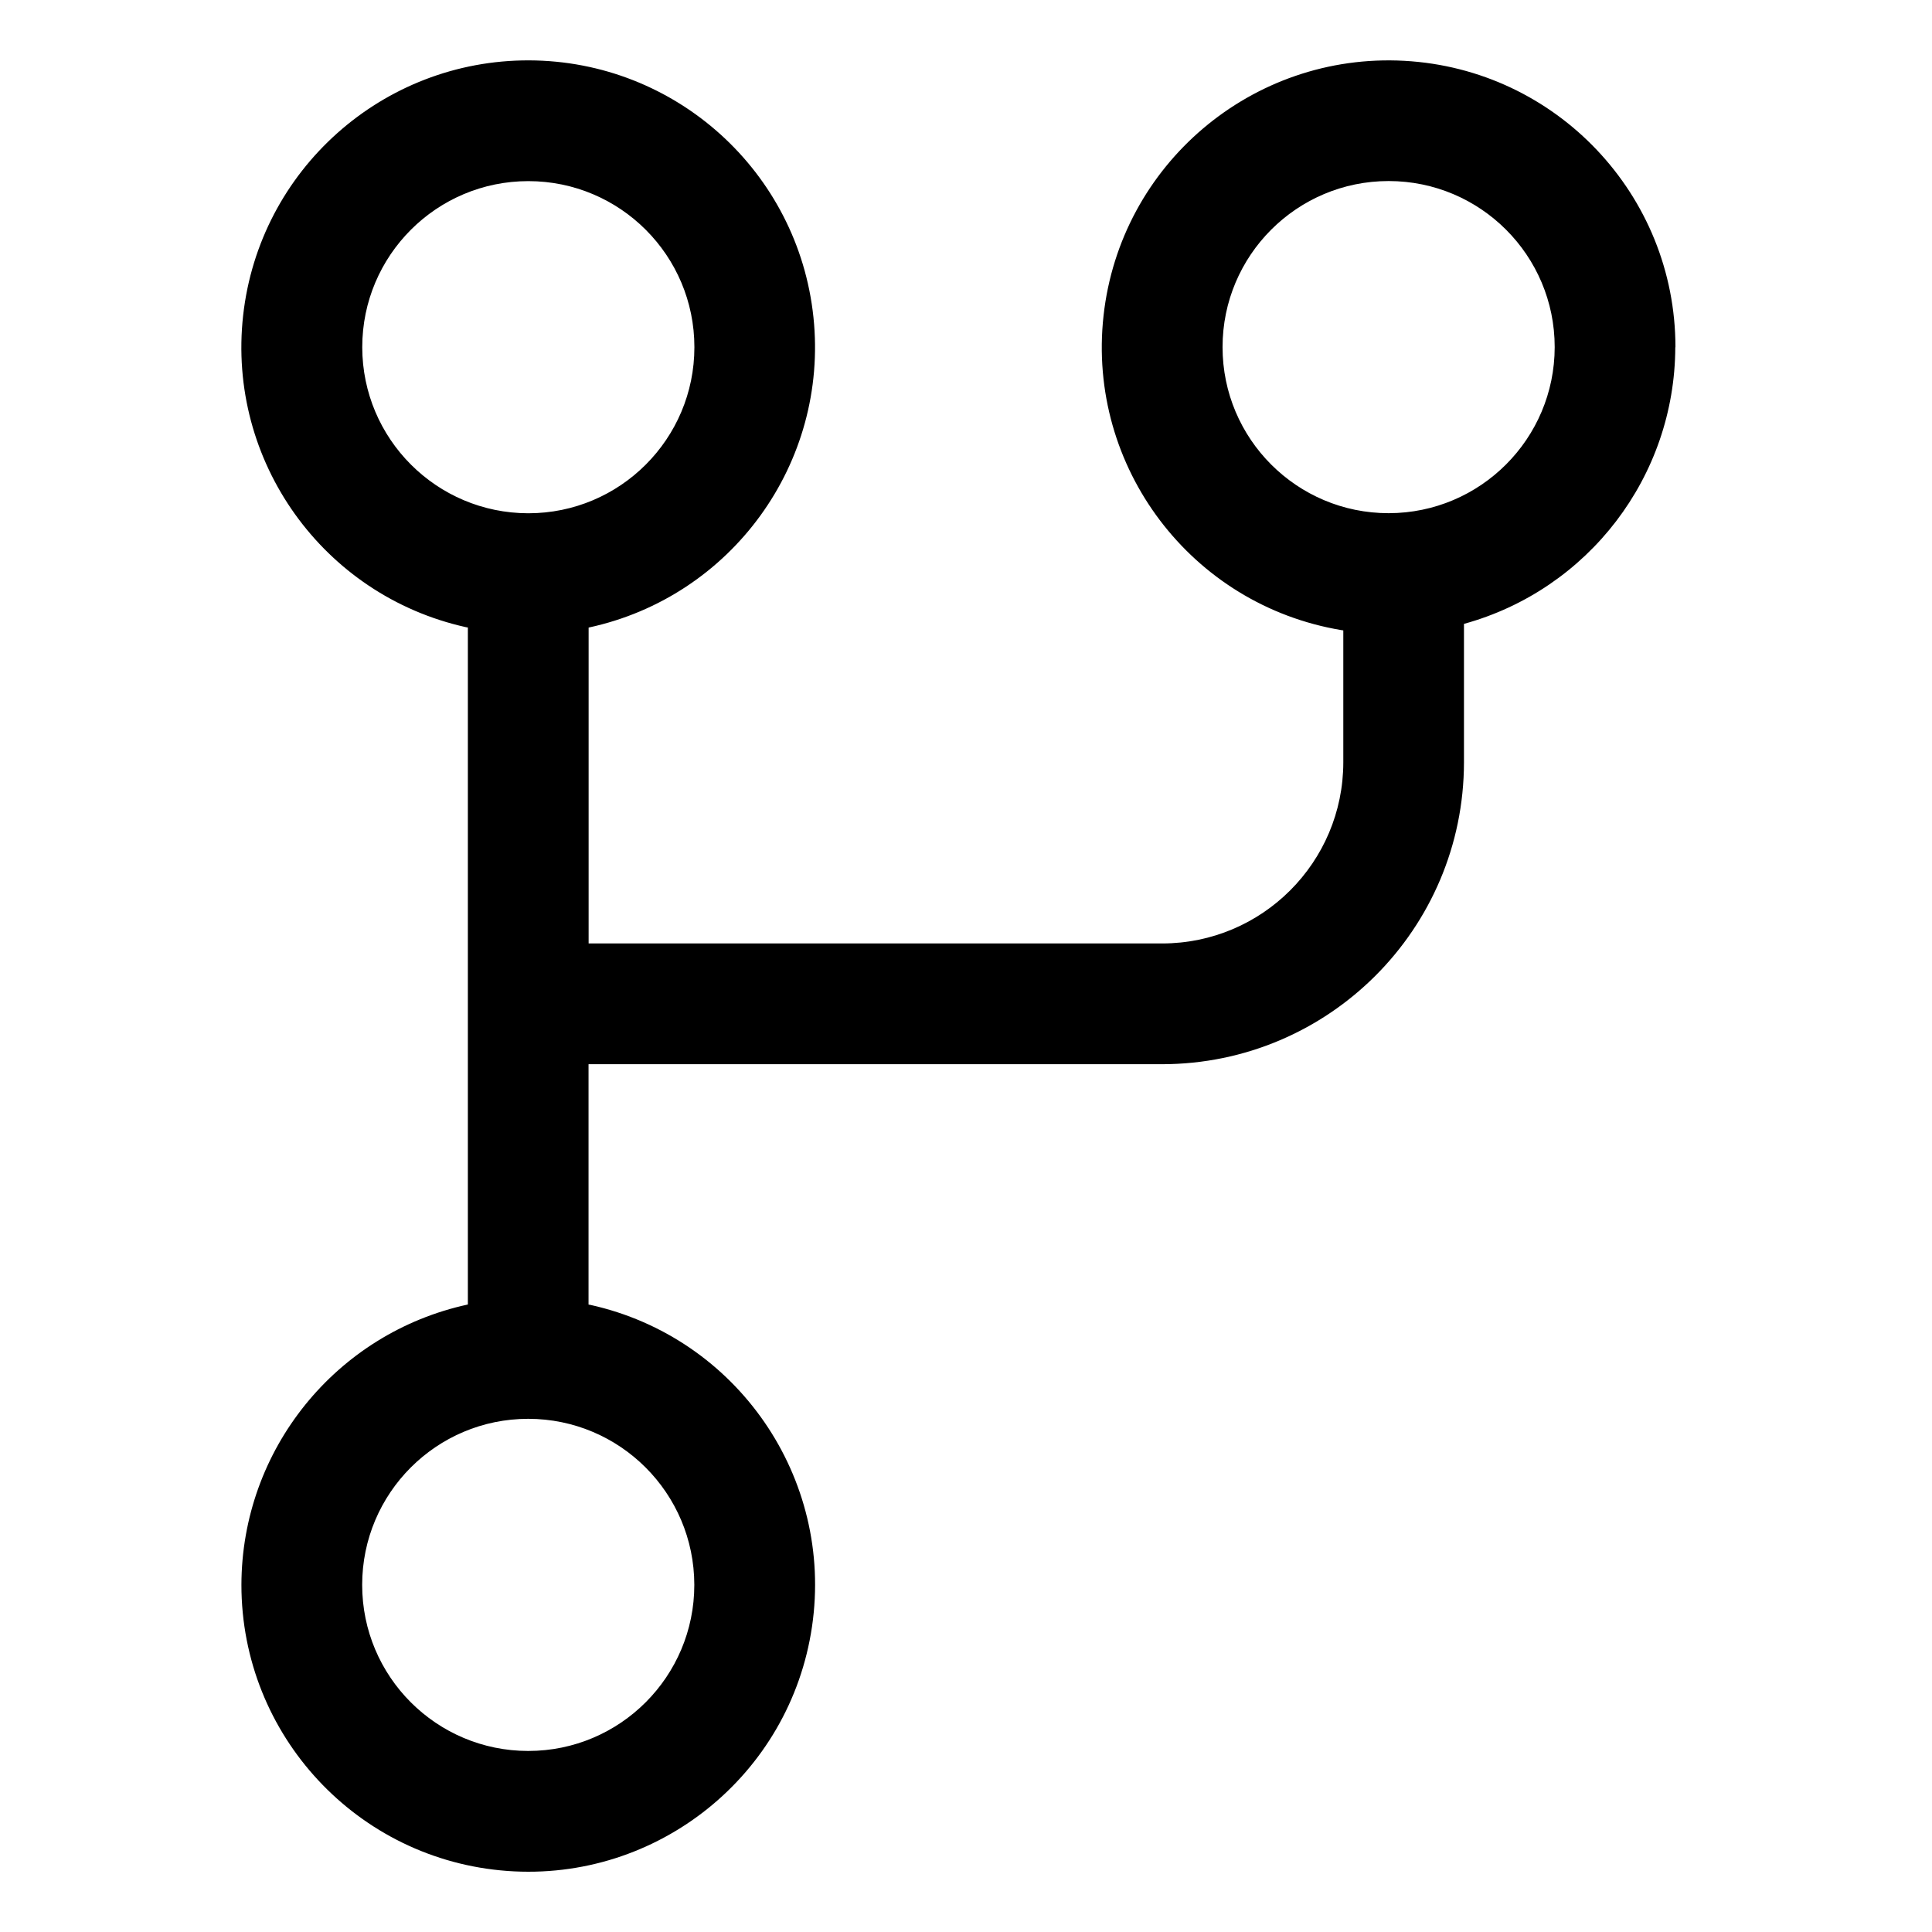
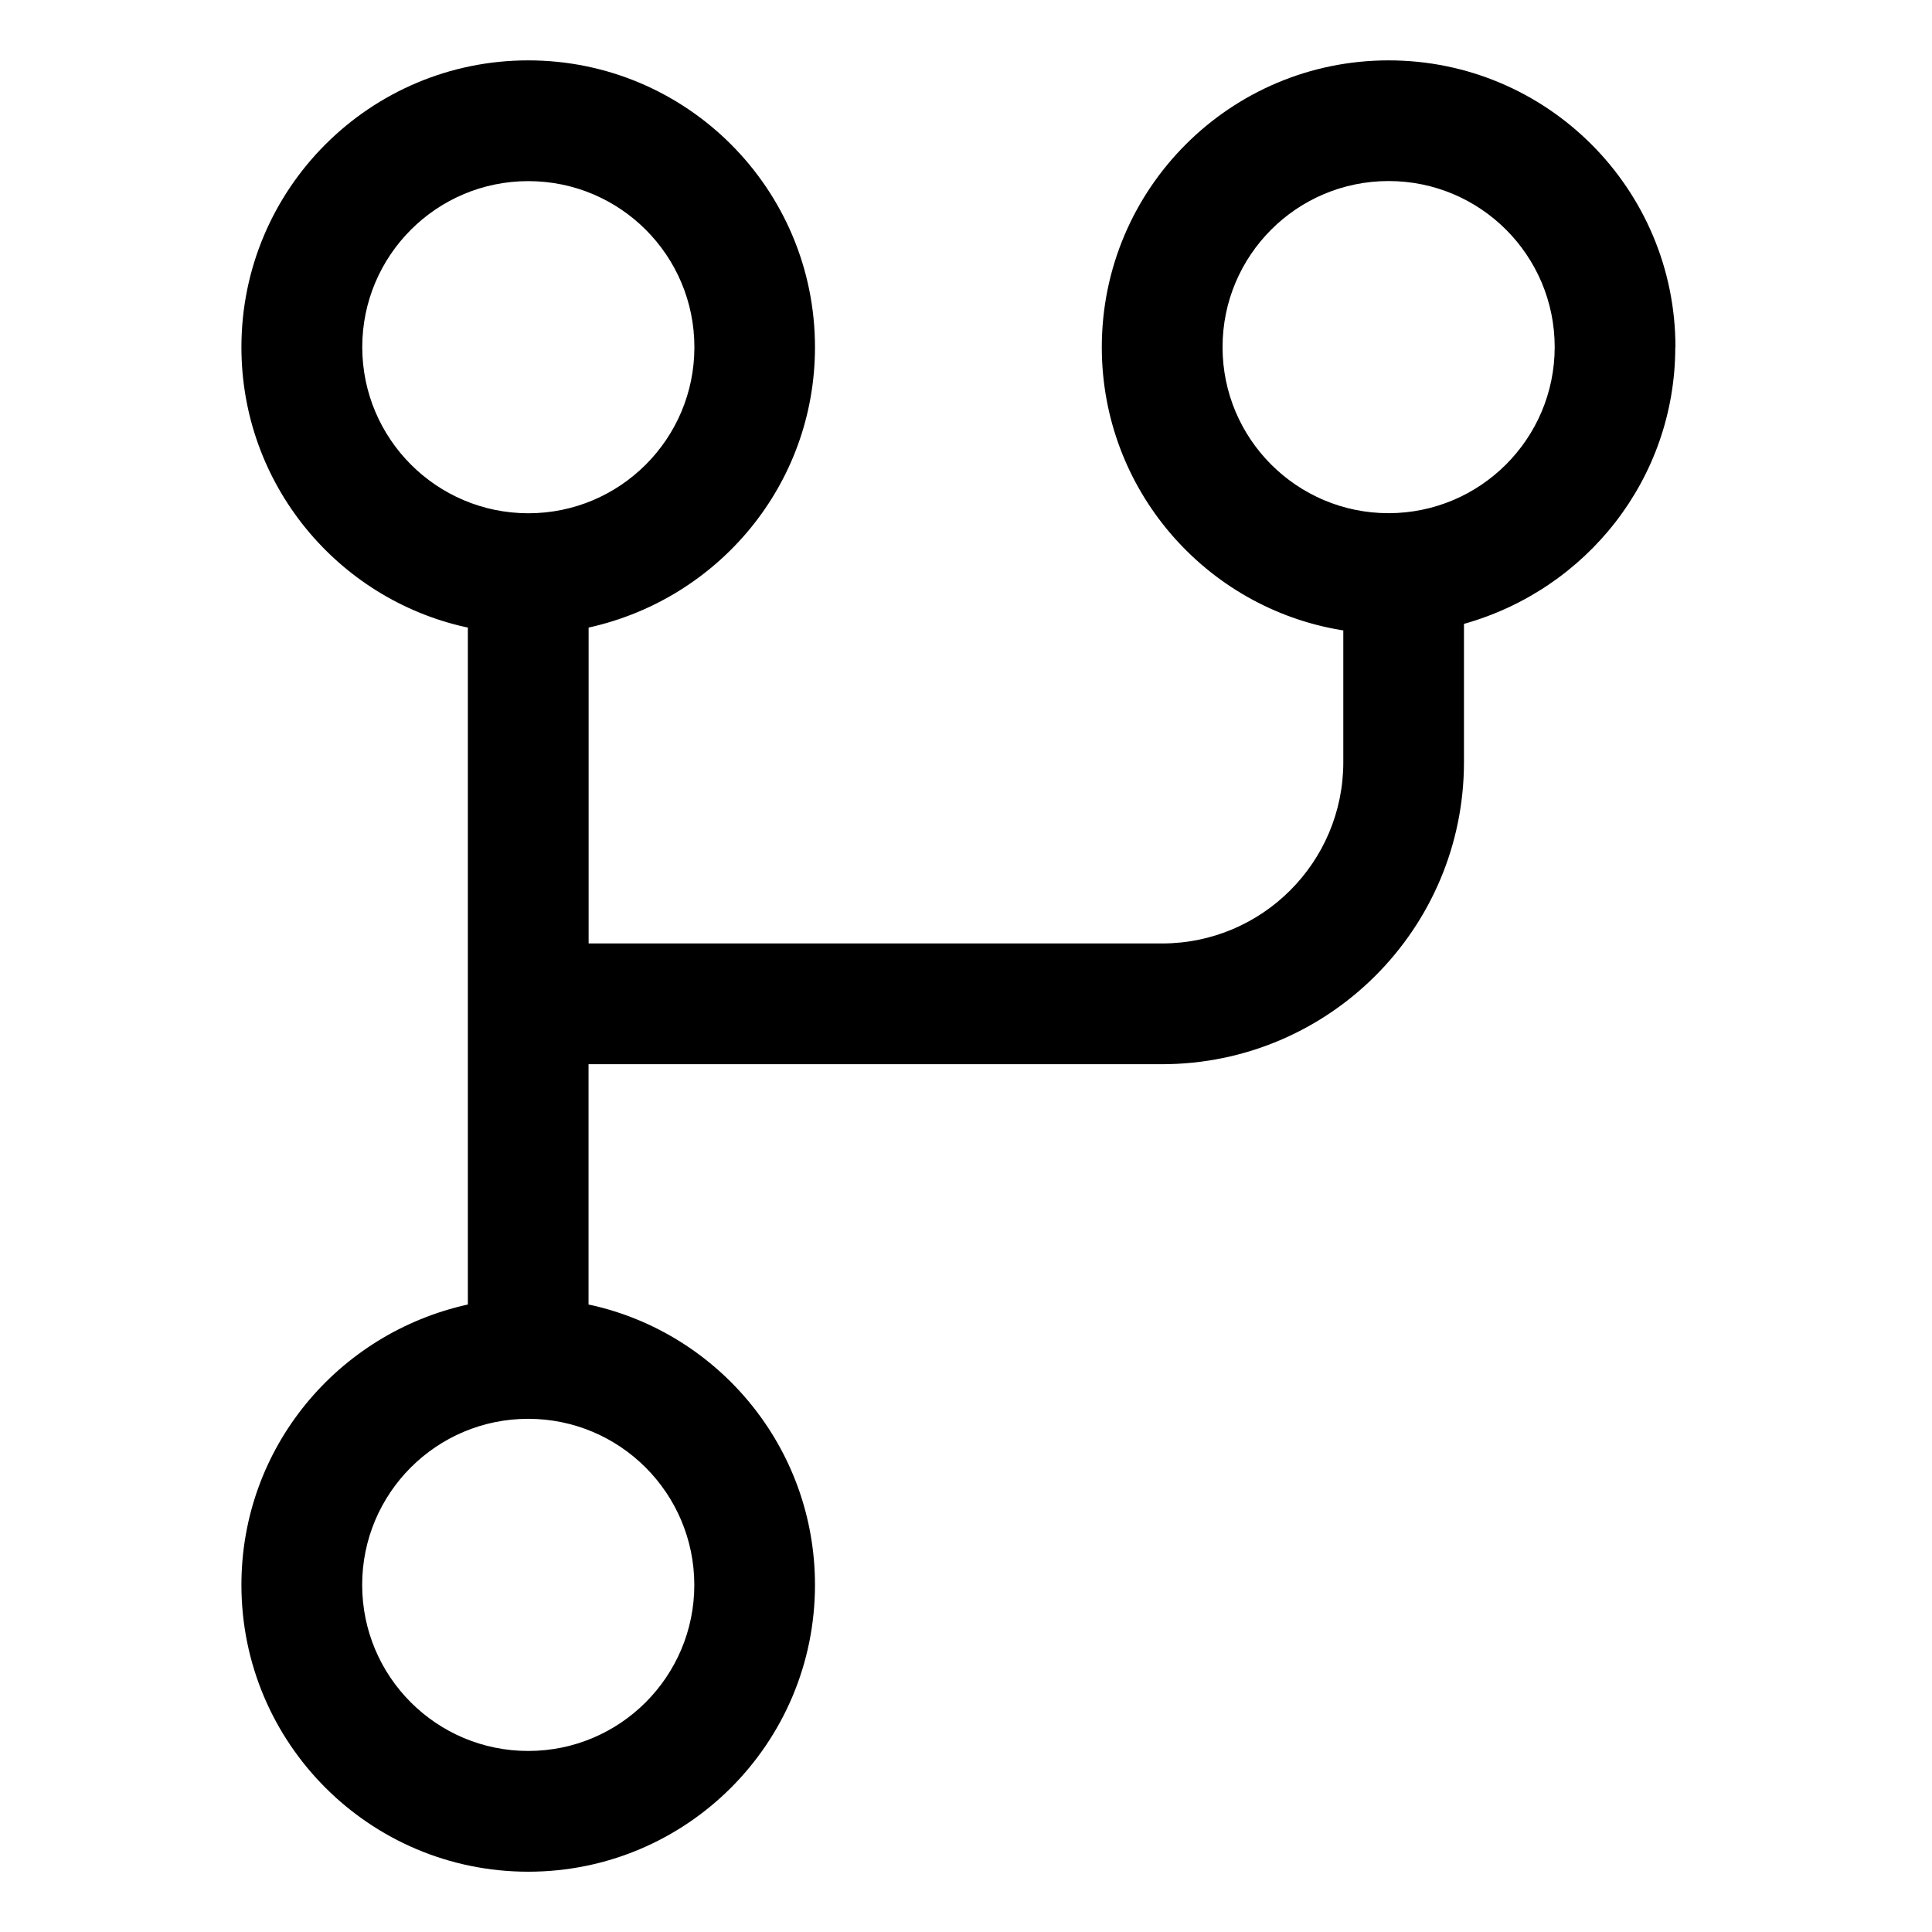
- <svg xmlns="http://www.w3.org/2000/svg" width="24" height="24" viewBox="0 0 24 24">
-   <path d="M20.813 4.313a3.563 3.563 0 10-4.147 3.515l.021.003V9.47a2.252 2.252 0 01-2.25 2.25H7.312V7.796a3.563 3.563 0 10-1.524-.005l.024.004v8.41a3.57 3.57 0 00-2.813 3.483 3.563 3.563 0 104.336-3.478l-.024-.004V13.22h7.125a3.754 3.754 0 003.75-3.75V7.75a3.575 3.575 0 002.625-3.436zm-16.313 0a2.063 2.063 0 112.063 2.063A2.065 2.065 0 014.5 4.314zm4.125 15.375a2.063 2.063 0 11-2.063-2.063 2.065 2.065 0 012.063 2.062zM17.25 6.375a2.063 2.063 0 112.063-2.063 2.065 2.065 0 01-2.062 2.063z" />
+ <svg xmlns="http://www.w3.org/2000/svg" version="1.1" width="24" height="24" viewBox="0 0 24 24">
+   <path d="M20.813 4.313c0-0 0-0 0-0 0-1.968-1.595-3.563-3.563-3.563s-3.563 1.595-3.563 3.563c0 1.769 1.289 3.237 2.979 3.515l0.021 0.003v1.639c-0.001 1.242-1.008 2.249-2.25 2.25h-7.125v-3.924c1.619-0.358 2.812-1.781 2.812-3.483 0-1.968-1.595-3.563-3.562-3.563s-3.563 1.595-3.563 3.563c0 1.702 1.193 3.125 2.789 3.478l0.024 0.004v8.41c-1.619 0.358-2.813 1.781-2.813 3.483 0 1.968 1.595 3.563 3.563 3.563s3.562-1.595 3.562-3.563c0-1.702-1.193-3.125-2.789-3.478l-0.024-0.004v-2.986h7.125c2.070-0.002 3.748-1.68 3.75-3.75v-1.72c1.524-0.428 2.623-1.803 2.625-3.436v-0zM4.5 4.313c0-1.139 0.923-2.063 2.063-2.063s2.063 0.923 2.063 2.063c0 1.139-0.923 2.063-2.063 2.063v0c-1.139-0.001-2.061-0.924-2.063-2.062v-0zM8.625 19.688c0 1.139-0.923 2.063-2.063 2.063s-2.063-0.923-2.063-2.063c0-1.139 0.923-2.063 2.063-2.063v0c1.139 0.001 2.061 0.924 2.063 2.062v0zM17.25 6.375c-1.139 0-2.063-0.923-2.063-2.063s0.923-2.063 2.063-2.063c1.139 0 2.063 0.923 2.063 2.063v0c-0.001 1.139-0.924 2.061-2.062 2.063h-0z" />
</svg>
